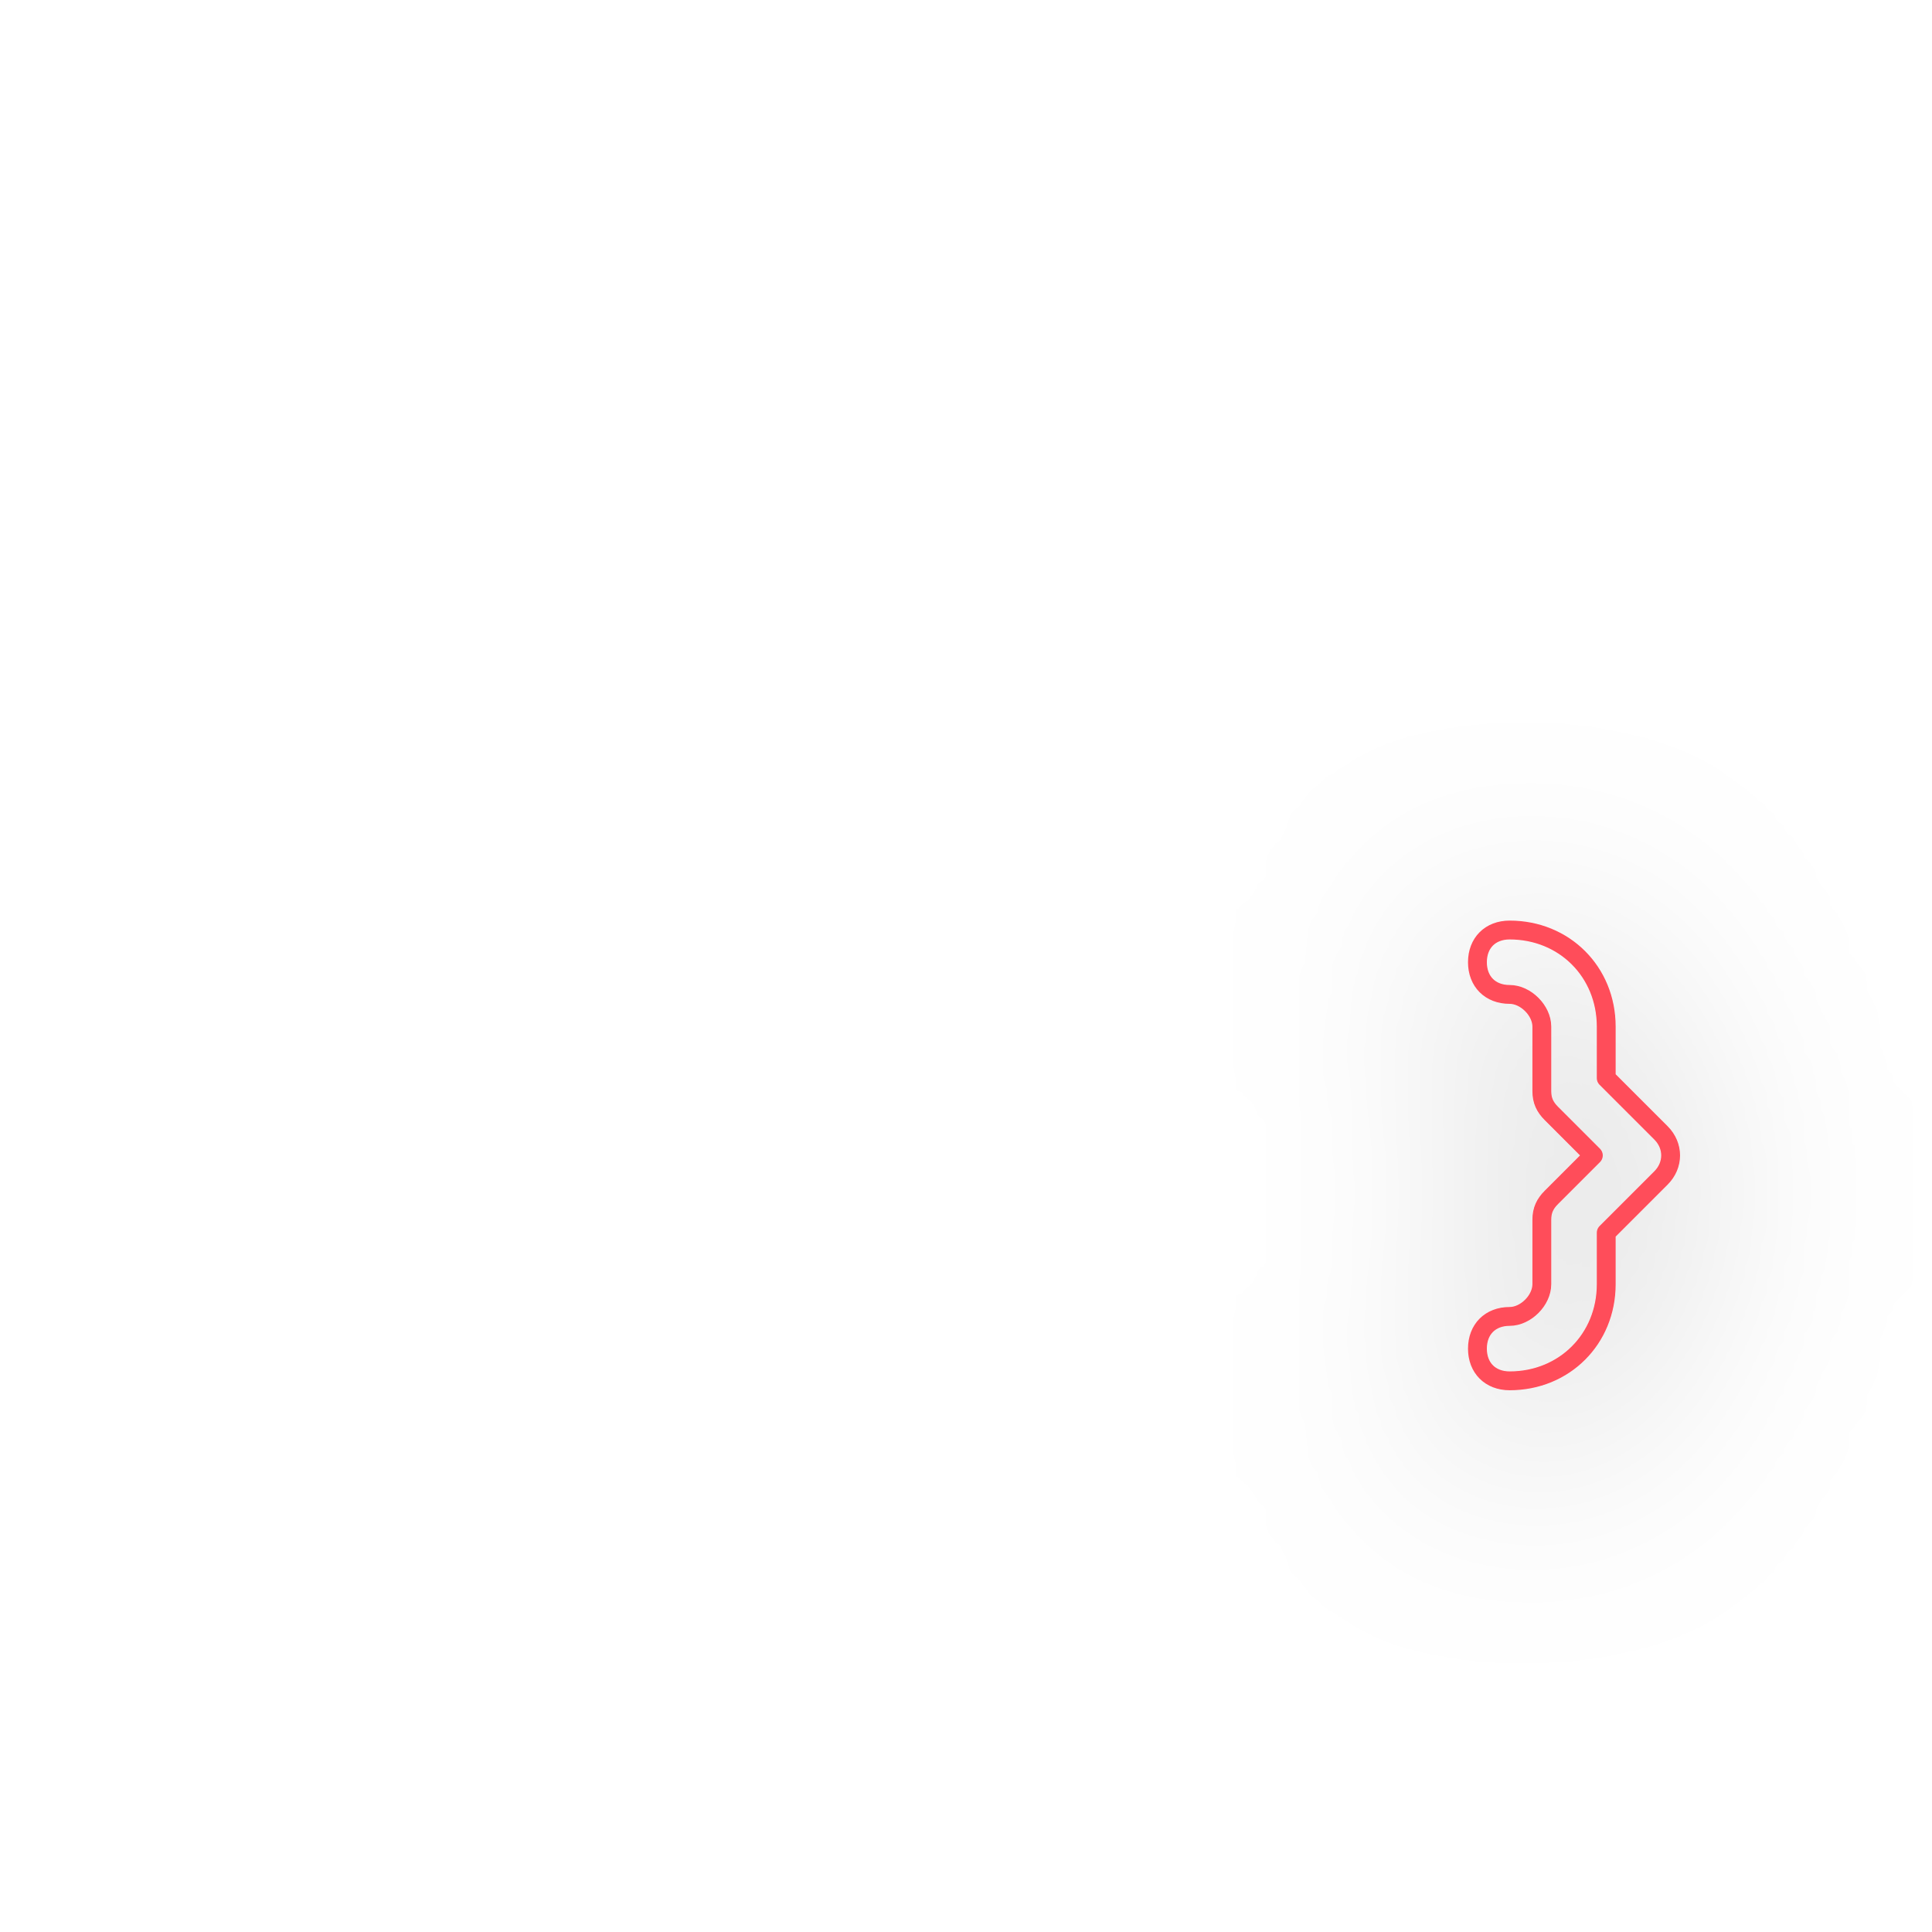
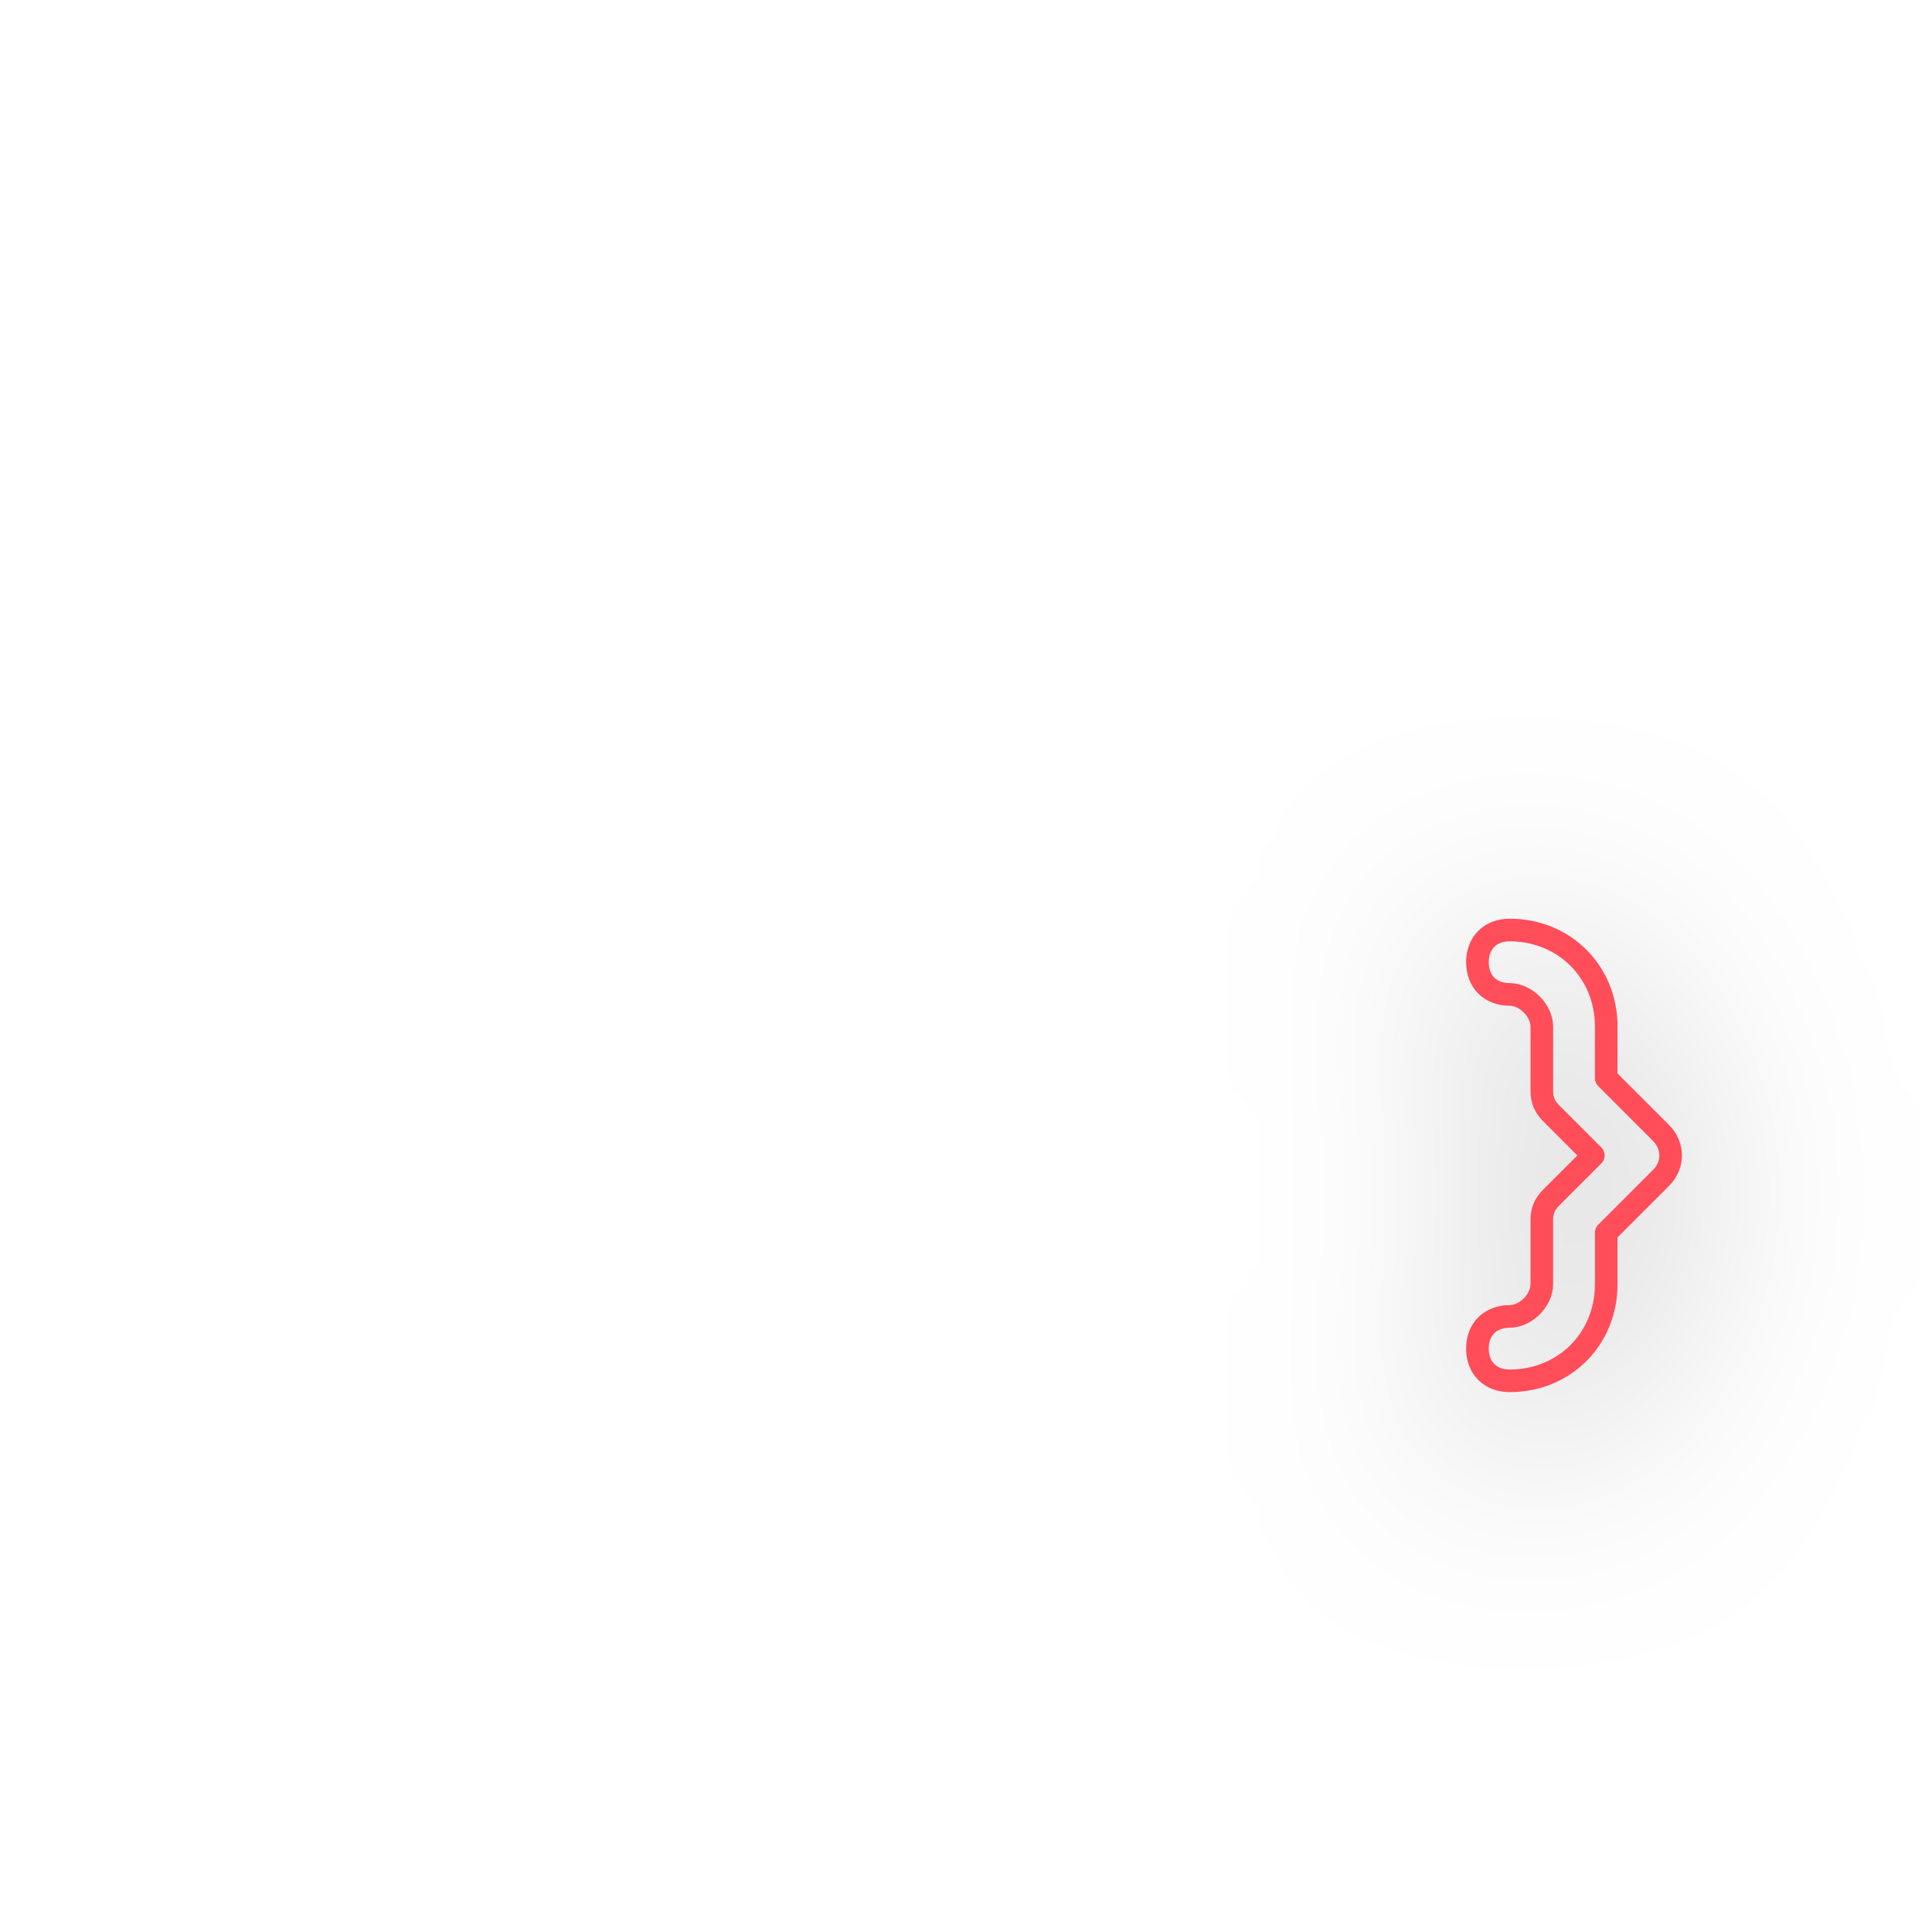
<svg xmlns="http://www.w3.org/2000/svg" version="1.1" id="Layer_1" x="0px" y="0px" viewBox="0 0 512 512" style="enable-background:new 0 0 512 512; filter: drop-shadow(0 10px 30px rgba(2, 11, 22, 0.5));" xml:space="preserve">
-   <path fill="none" stroke="#ff4d5a" stroke-width="5" stroke-linecap="round" stroke-linejoin="round" d="M408.6,323.267v17.067c0,4.267-4.267,8.533-8.533,8.533c-5.12,0-8.533,3.413-8.533,8.533s3.413,8.533,8.533,8.533     c14.507,0,25.6-11.093,25.6-25.6V326.68l14.507-14.507c3.413-3.413,3.413-8.533,0-11.947l-14.507-14.507v-13.653     c0-14.507-11.093-25.6-25.6-25.6c-5.12,0-8.533,3.413-8.533,8.533s3.413,8.533,8.533,8.533c4.267,0,8.533,4.267,8.533,8.533     v17.067c0,2.56,0.853,4.267,2.56,5.973l11.093,11.093l-11.093,11.093C409.453,319,408.6,320.707,408.6,323.267z" />
+   <path fill="none" stroke="#ff4d5a" stroke-width="6" stroke-linecap="round" stroke-linejoin="round" d="M408.6,323.267v17.067c0,4.267-4.267,8.533-8.533,8.533c-5.12,0-8.533,3.413-8.533,8.533s3.413,8.533,8.533,8.533     c14.507,0,25.6-11.093,25.6-25.6V326.68l14.507-14.507c3.413-3.413,3.413-8.533,0-11.947l-14.507-14.507v-13.653     c0-14.507-11.093-25.6-25.6-25.6c-5.12,0-8.533,3.413-8.533,8.533s3.413,8.533,8.533,8.533c4.267,0,8.533,4.267,8.533,8.533     v17.067c0,2.56,0.853,4.267,2.56,5.973l11.093,11.093l-11.093,11.093C409.453,319,408.6,320.707,408.6,323.267z" />
</svg>
